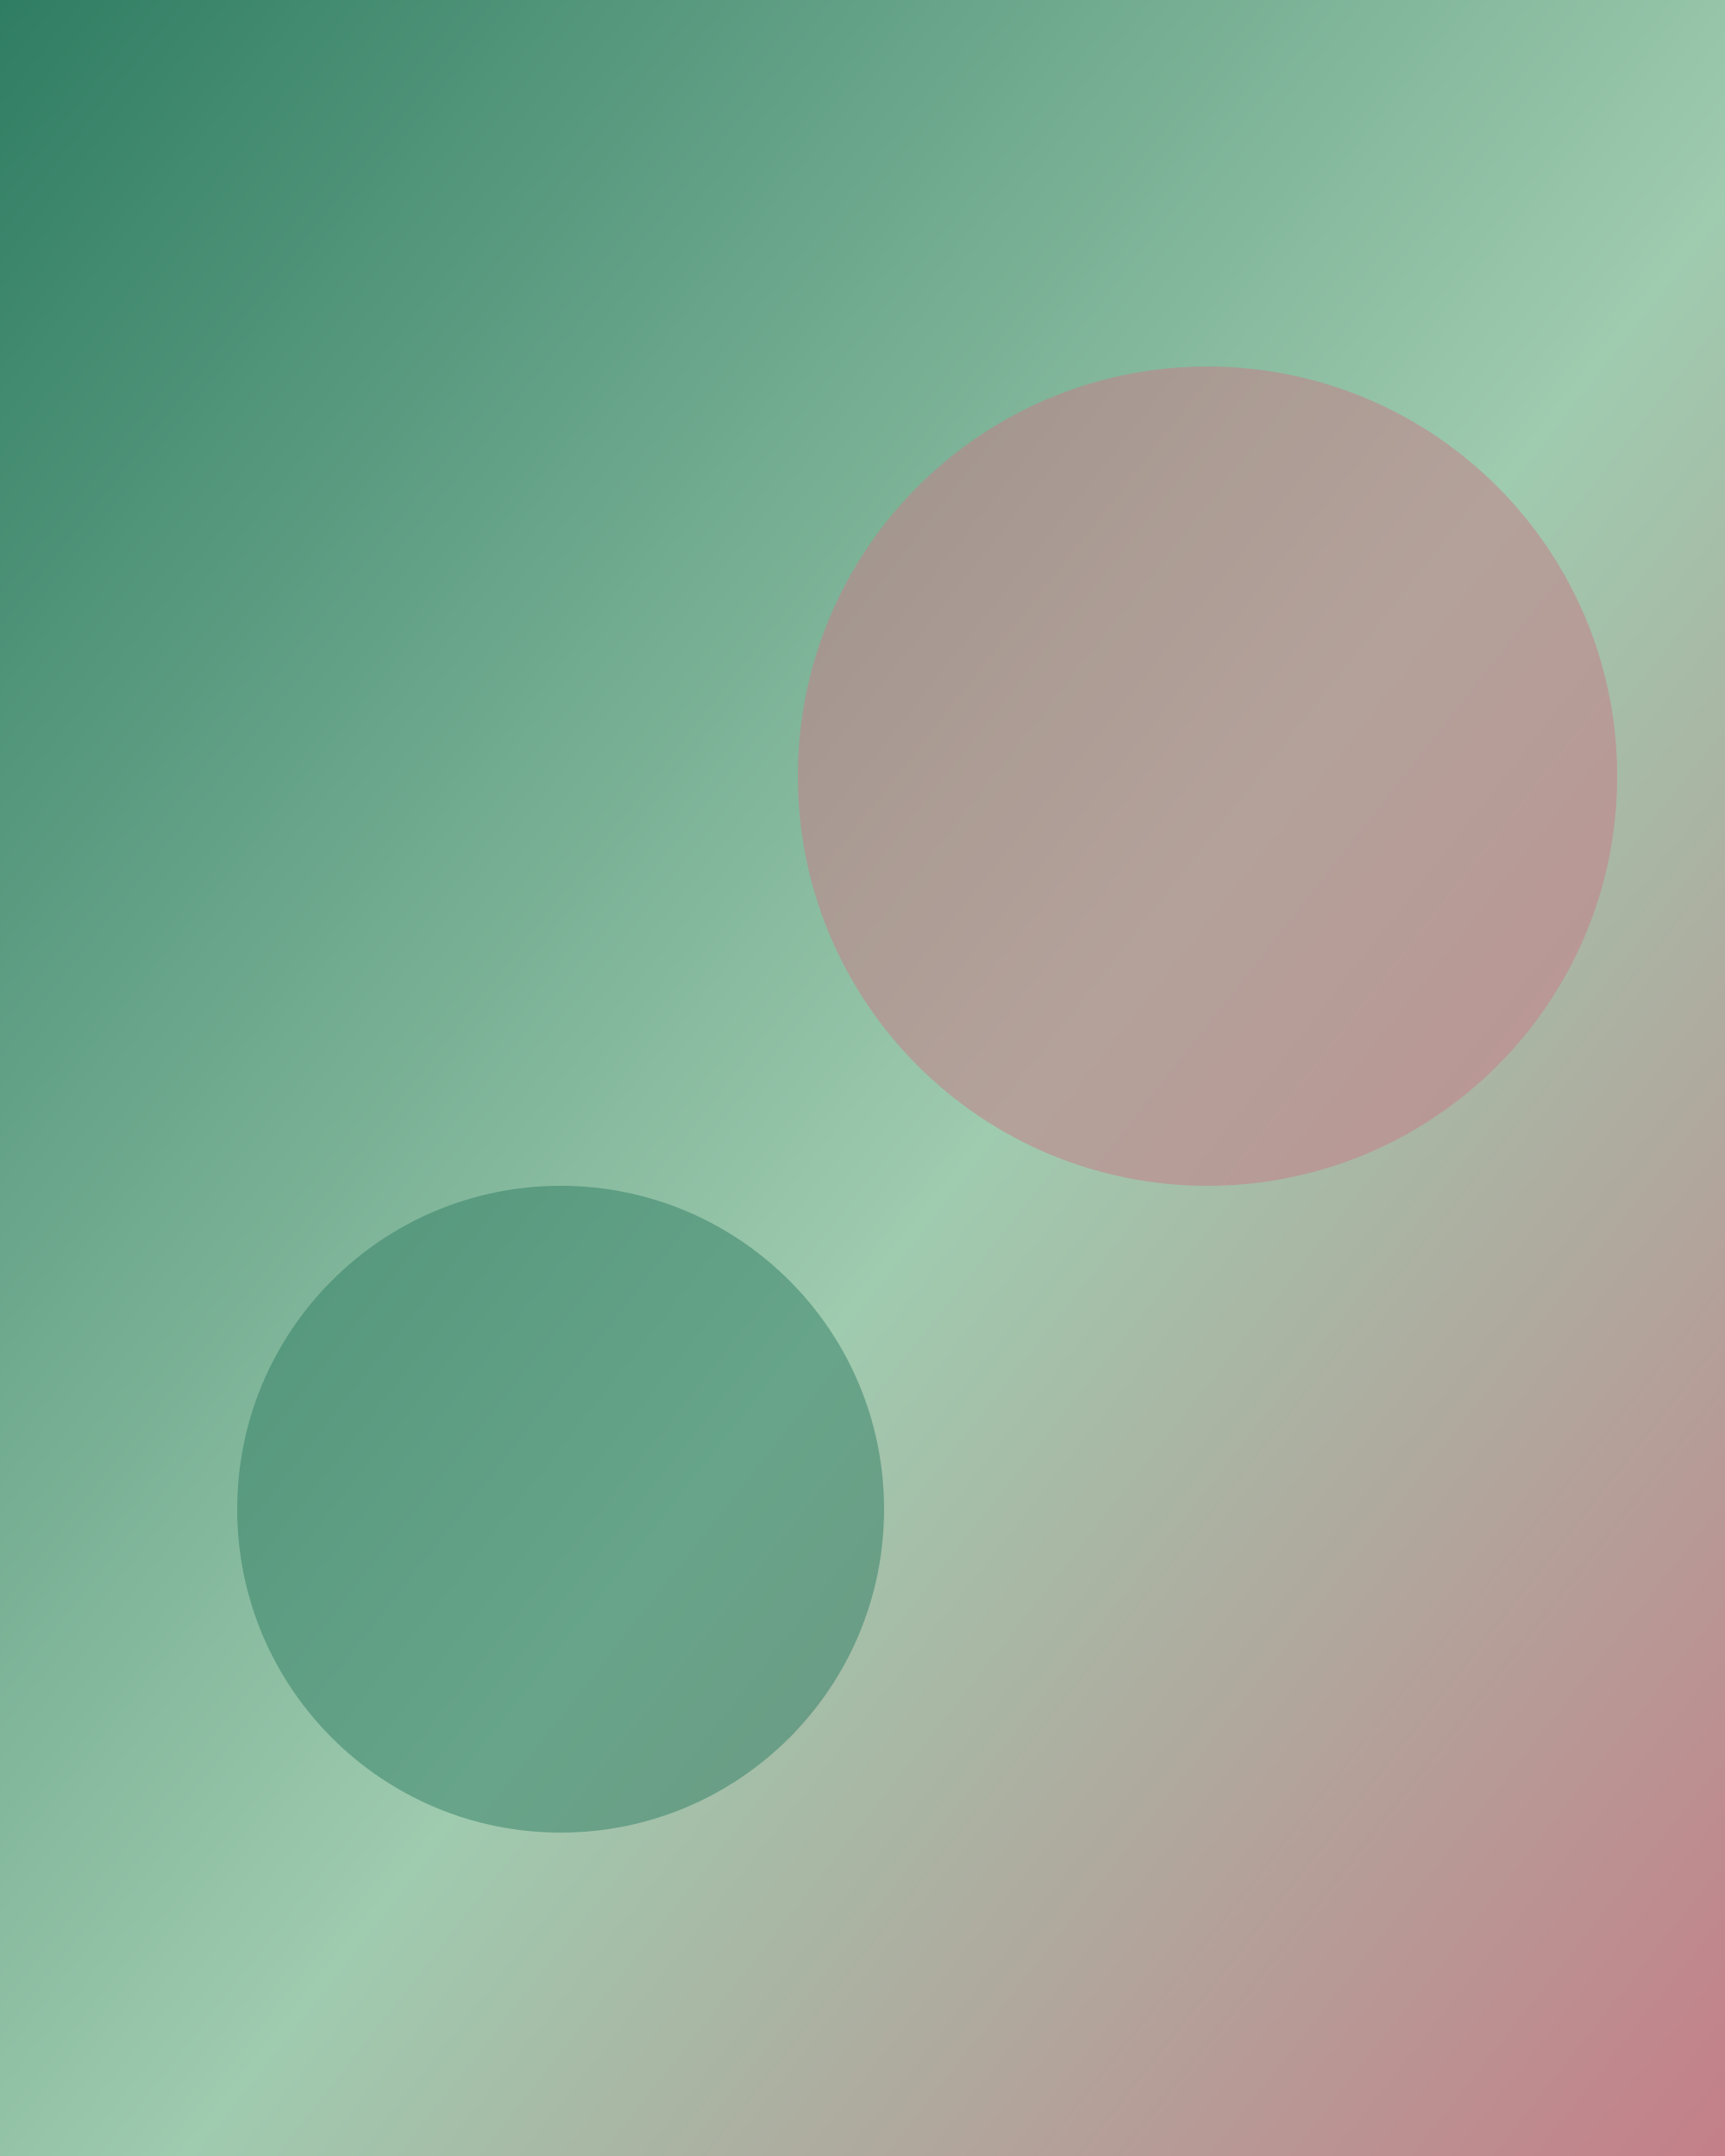
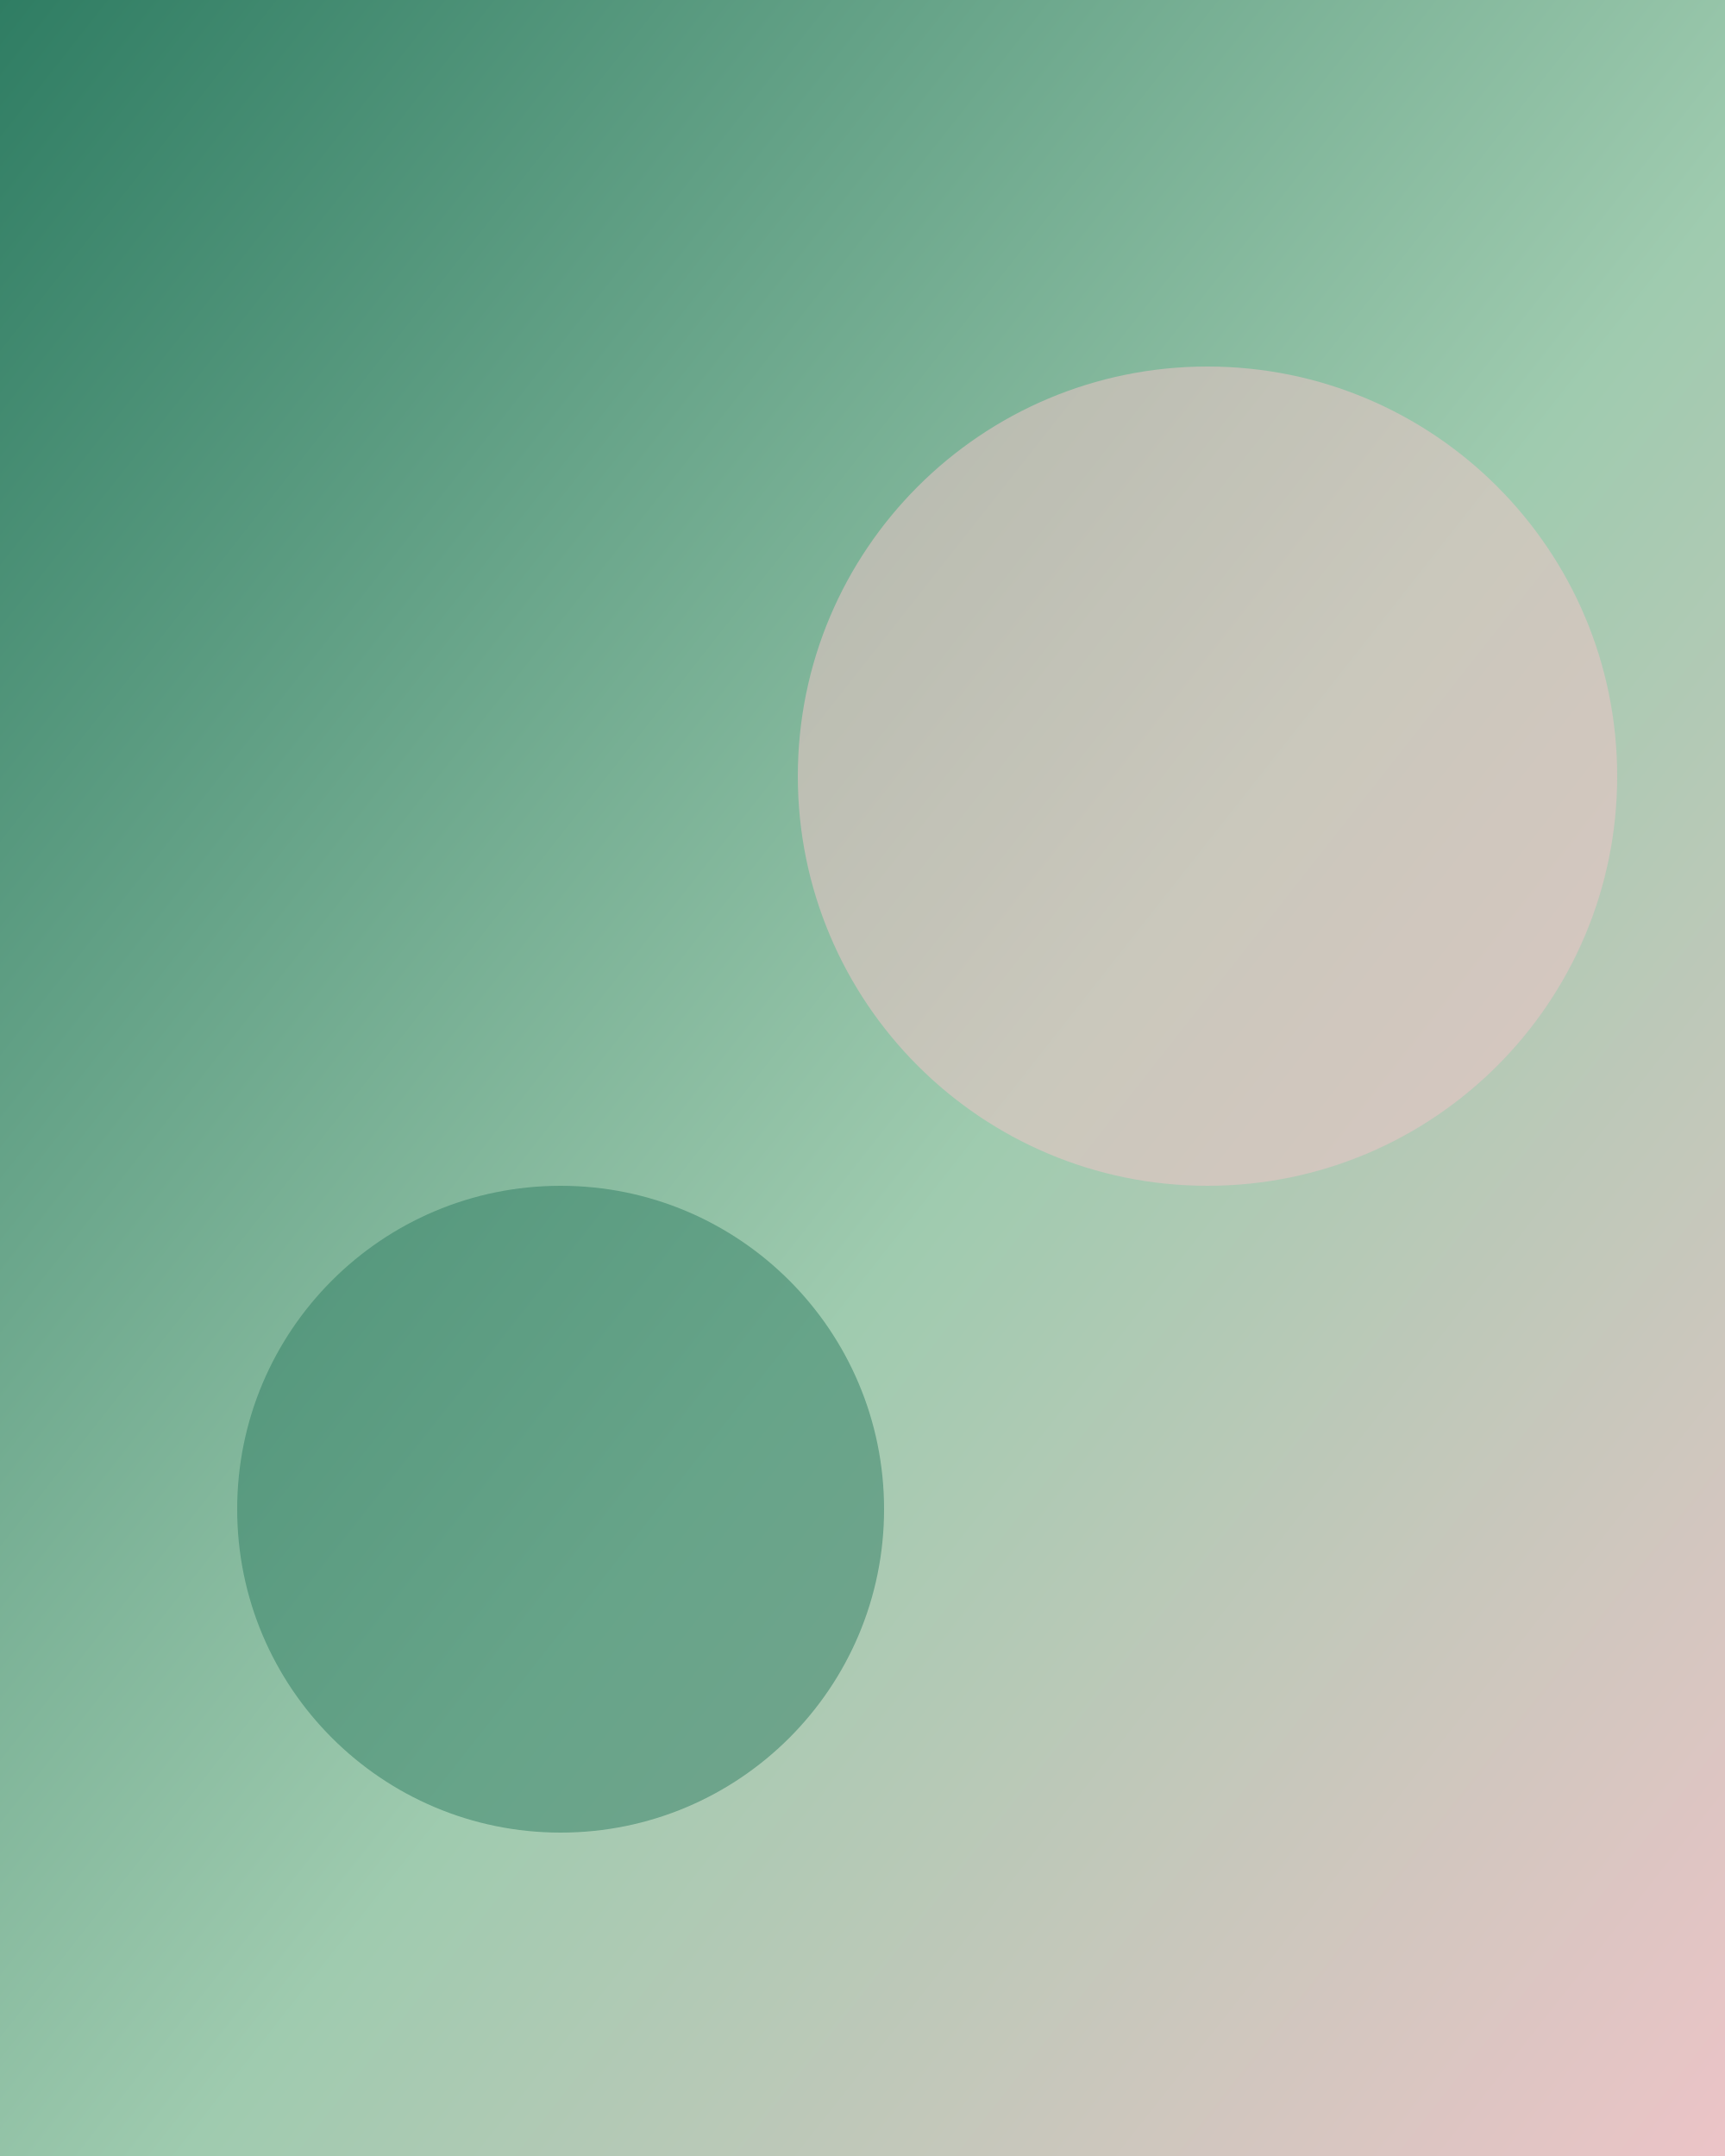
<svg xmlns="http://www.w3.org/2000/svg" viewBox="0 0 800 1000">
  <defs>
    <linearGradient id="g" x1="0" y1="0" x2="1" y2="1">
      <stop offset="0" stop-color="#2f7d63" />
      <stop offset=".55" stop-color="#9fcbaf" />
-       <stop offset="1" stop-color="#c47f88" />
+       <stop offset="1" stop-color="#ecc4c7" />
    </linearGradient>
  </defs>
  <rect width="800" height="1000" fill="url(#g)" />
-   <circle cx="560" cy="360" r="190" fill="#c47f88" opacity=".55" />
+   <circle cx="560" cy="360" r="190" fill="#ecc4c7" opacity=".55" />
  <circle cx="260" cy="700" r="150" fill="#2f7d63" opacity=".5" />
</svg>
